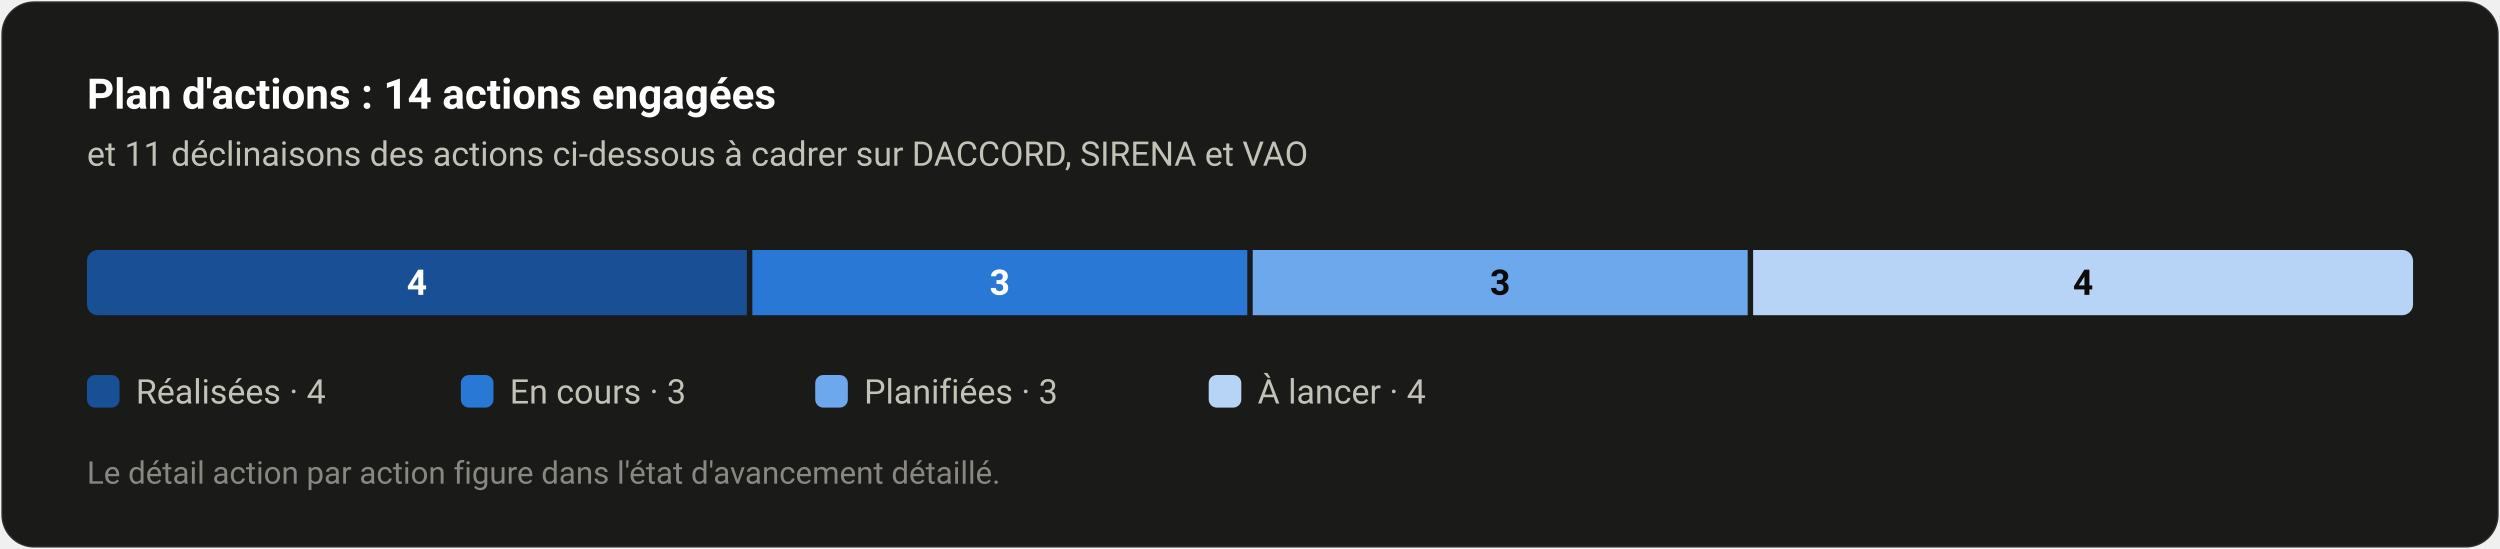
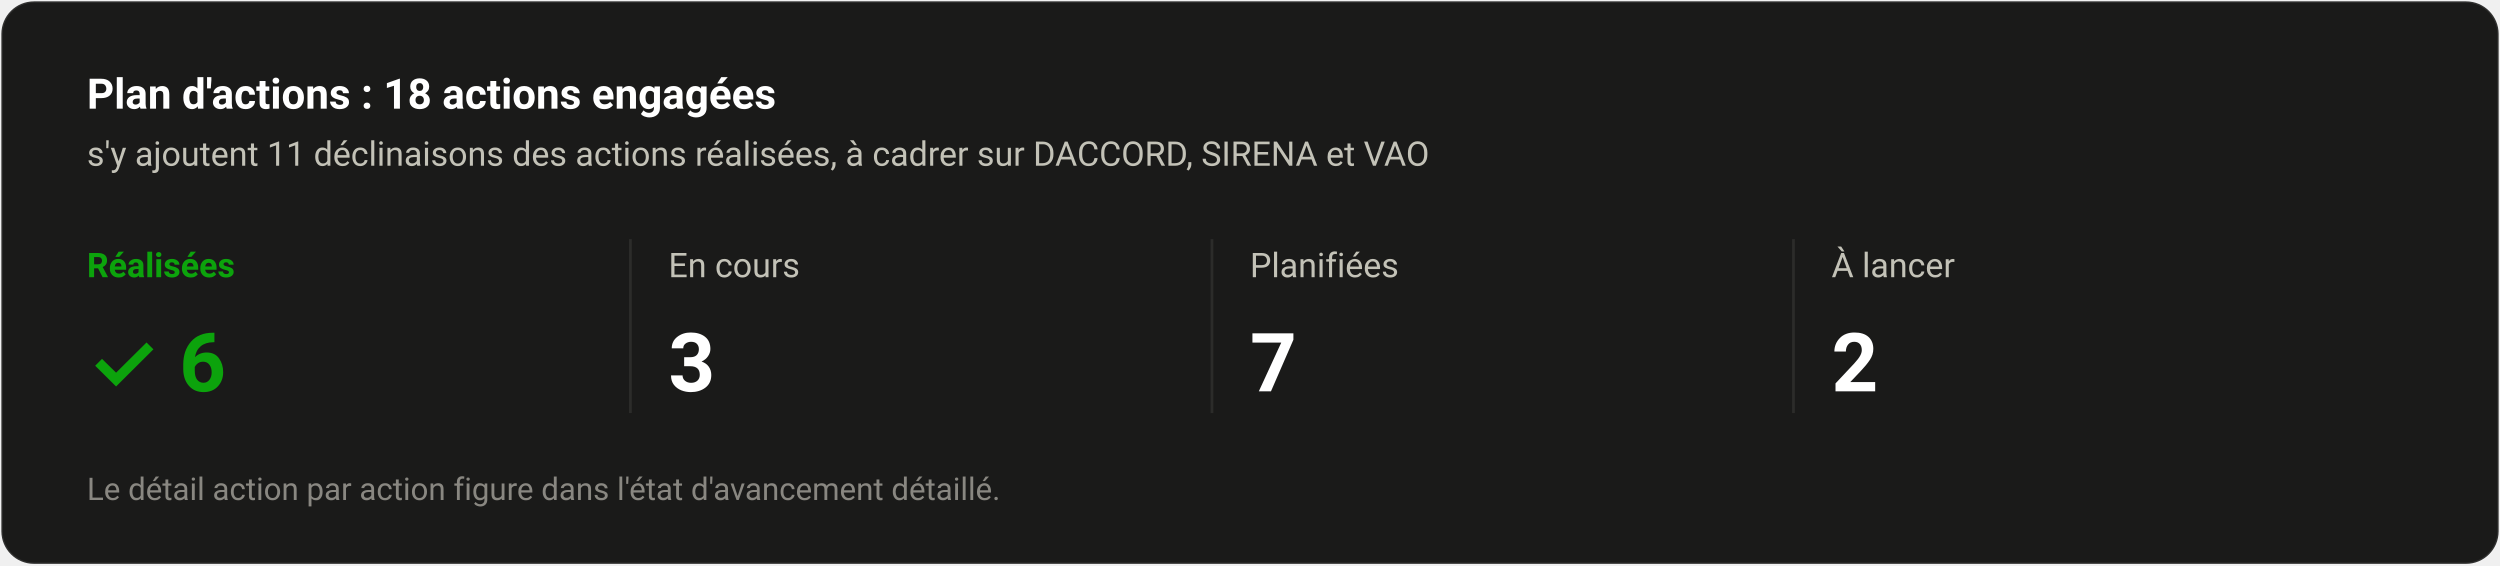
- <svg xmlns="http://www.w3.org/2000/svg" width="920" height="202" viewBox="0 0 920 202" font-family="-apple-system,'Segoe UI',system-ui,Roboto,'Helvetica Neue',Arial,sans-serif">
-   <rect x="0.5" y="0.5" width="919" height="201" rx="12" fill="#1a1a19" stroke="rgba(255,255,255,0.10)" />
-   <text x="32" y="40" font-size="15.5" fill="#ffffff" font-weight="600" text-anchor="start">Plan d'actions : 14 actions engagées</text>
-   <text x="32" y="61" font-size="12.5" fill="#c3c2b7" font-weight="normal" text-anchor="start">et 11 déclinaisons des actions ci-dessous à cadrer sur DACCORD, SIRENA et VAO</text>
-   <path d="M36,92 h238.857  v24  h-238.857 a4,4 0 0 1 -4,-4 v-16 a4,4 0 0 1 4,-4 z" fill="#184f95" />
-   <text x="153.429" y="108.5" font-size="13" fill="#ffffff" font-weight="600" text-anchor="middle">4</text>
-   <path d="M276.857,92 h182.143  v24  h-182.143  v-24  z" fill="#2a78d6" />
-   <text x="367.929" y="108.5" font-size="13" fill="#ffffff" font-weight="600" text-anchor="middle">3</text>
-   <path d="M461.0,92 h182.143  v24  h-182.143  v-24  z" fill="#6da7ec" />
-   <text x="552.071" y="108.5" font-size="13" fill="#0b0b0b" font-weight="600" text-anchor="middle">3</text>
-   <path d="M645.143,92 h238.857 a4,4 0 0 1 4,4 v16 a4,4 0 0 1 -4,4 h-238.857  v-24  z" fill="#b7d3f6" />
-   <text x="766.571" y="108.5" font-size="13" fill="#0b0b0b" font-weight="600" text-anchor="middle">4</text>
-   <rect x="32" y="138" width="12" height="12" rx="3" fill="#184f95" />
-   <text x="50" y="148.5" font-size="12.5" fill="#c3c2b7" font-weight="normal" text-anchor="start">Réalisées · 4</text>
-   <rect x="169.6" y="138" width="12" height="12" rx="3" fill="#2a78d6" />
-   <text x="187.6" y="148.5" font-size="12.5" fill="#c3c2b7" font-weight="normal" text-anchor="start">En cours · 3</text>
-   <rect x="300.0" y="138" width="12" height="12" rx="3" fill="#6da7ec" />
-   <text x="318.0" y="148.5" font-size="12.5" fill="#c3c2b7" font-weight="normal" text-anchor="start">Planifiées · 3</text>
-   <rect x="444.8" y="138" width="12" height="12" rx="3" fill="#b7d3f6" />
-   <text x="462.8" y="148.5" font-size="12.5" fill="#c3c2b7" font-weight="normal" text-anchor="start">À lancer · 4</text>
-   <text x="32" y="178" font-size="11.5" fill="#898781" font-weight="normal" text-anchor="start">Le détail action par action figure dans l'état d'avancement détaillé.</text>
+ <svg xmlns="http://www.w3.org/2000/svg" width="920" height="208" viewBox="0 0 920 208" font-family="-apple-system,'Segoe UI',system-ui,Roboto,'Helvetica Neue',Arial,sans-serif">
+   <rect x="0.5" y="0.5" width="919" height="207" rx="12" fill="#1a1a19" stroke="rgba(255,255,255,0.10)" />
+   <text x="32" y="40" font-size="15.5" fill="#ffffff" font-weight="600" text-anchor="start">Plan d'actions : 18 actions engagées</text>
+   <text x="32" y="61" font-size="12.5" fill="#c3c2b7" font-weight="normal" text-anchor="start">s'y ajoutent 11 déclinaisons des actions réalisées, à cadrer sur DACCORD, SIRENA et VAO</text>
+   <text x="32.0" y="102" font-size="12.5" fill="#0ca30c" font-weight="600" text-anchor="start">Réalisées</text>
+   <text x="32.0" y="144" font-size="30" fill="#0ca30c" font-weight="600" text-anchor="start" font-variant-numeric="tabular-nums">✓ 6</text>
+   <line x1="232.0" y1="88" x2="232.0" y2="152" stroke="#2c2c2a" stroke-width="1" />
+   <text x="246.0" y="102" font-size="12.5" fill="#c3c2b7" font-weight="normal" text-anchor="start">En cours</text>
+   <text x="246.0" y="144" font-size="30" fill="#ffffff" font-weight="600" text-anchor="start" font-variant-numeric="tabular-nums">3</text>
+   <line x1="446.0" y1="88" x2="446.0" y2="152" stroke="#2c2c2a" stroke-width="1" />
+   <text x="460.0" y="102" font-size="12.5" fill="#c3c2b7" font-weight="normal" text-anchor="start">Planifiées</text>
+   <text x="460.0" y="144" font-size="30" fill="#ffffff" font-weight="600" text-anchor="start" font-variant-numeric="tabular-nums">7</text>
+   <line x1="660.0" y1="88" x2="660.0" y2="152" stroke="#2c2c2a" stroke-width="1" />
+   <text x="674.0" y="102" font-size="12.5" fill="#c3c2b7" font-weight="normal" text-anchor="start">À lancer</text>
+   <text x="674.0" y="144" font-size="30" fill="#ffffff" font-weight="600" text-anchor="start" font-variant-numeric="tabular-nums">2</text>
+   <text x="32" y="184" font-size="11.5" fill="#898781" font-weight="normal" text-anchor="start">Le détail action par action figure dans l'état d'avancement détaillé.</text>
</svg>
